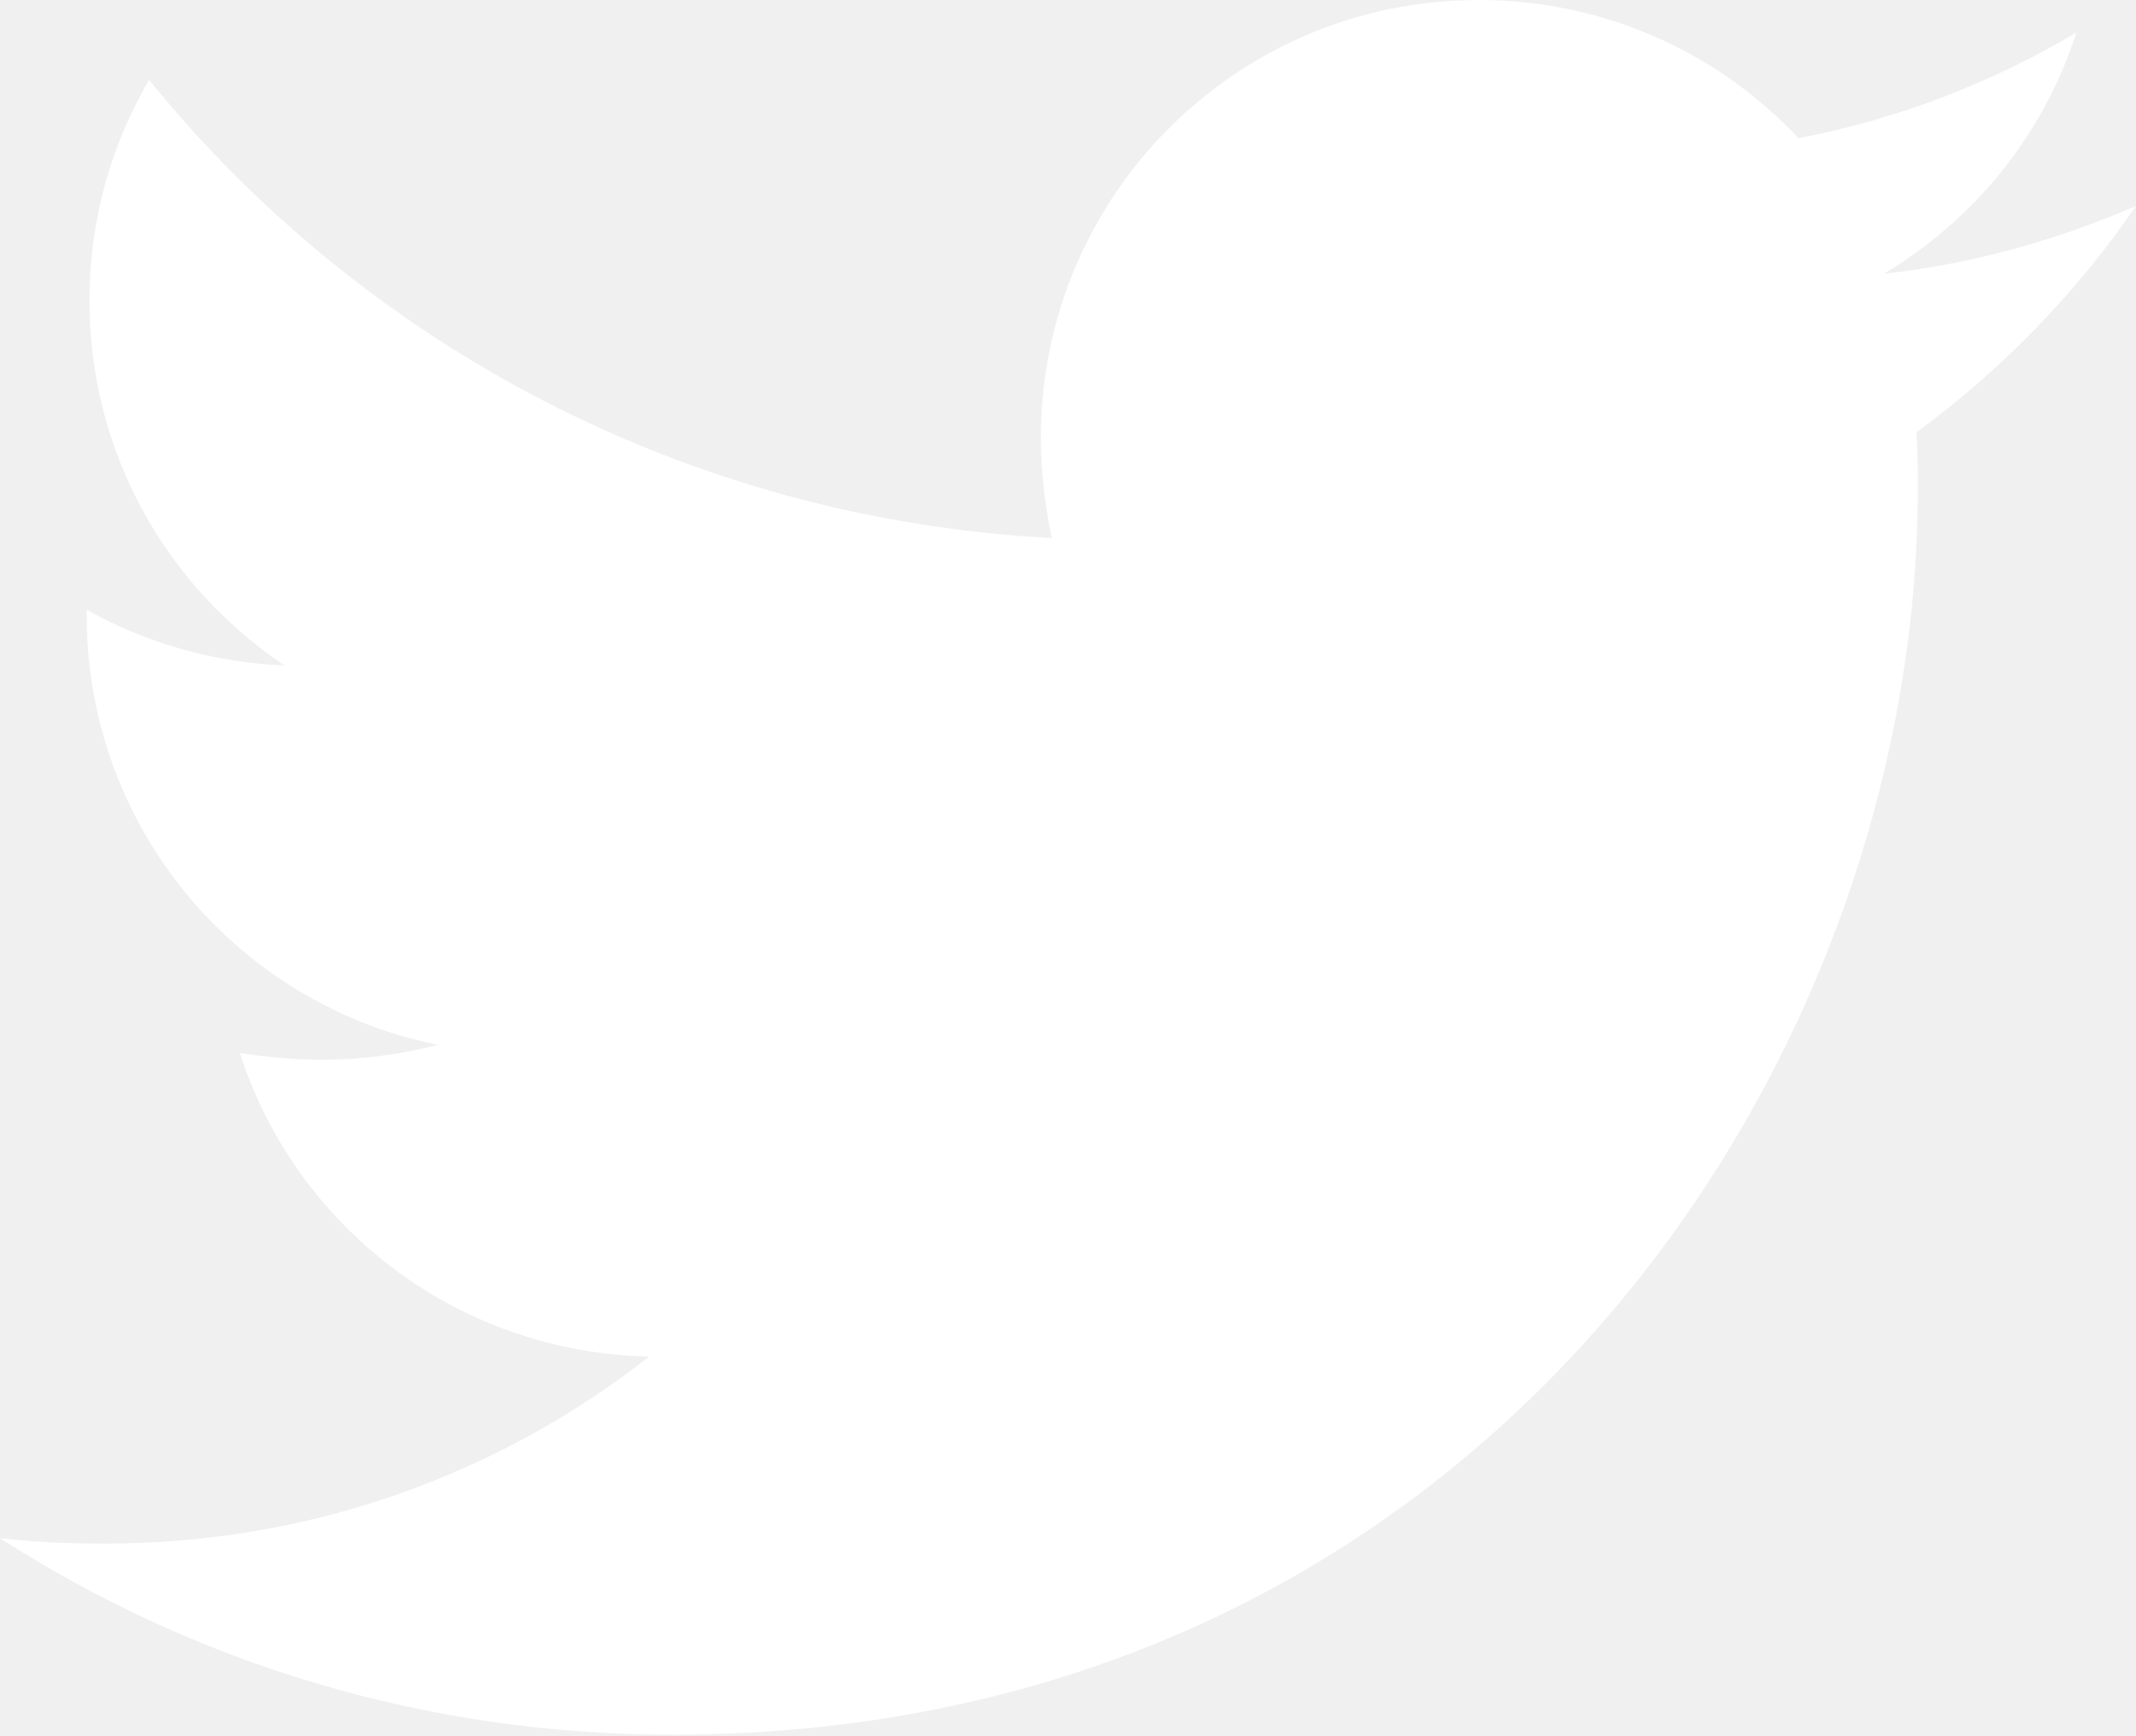
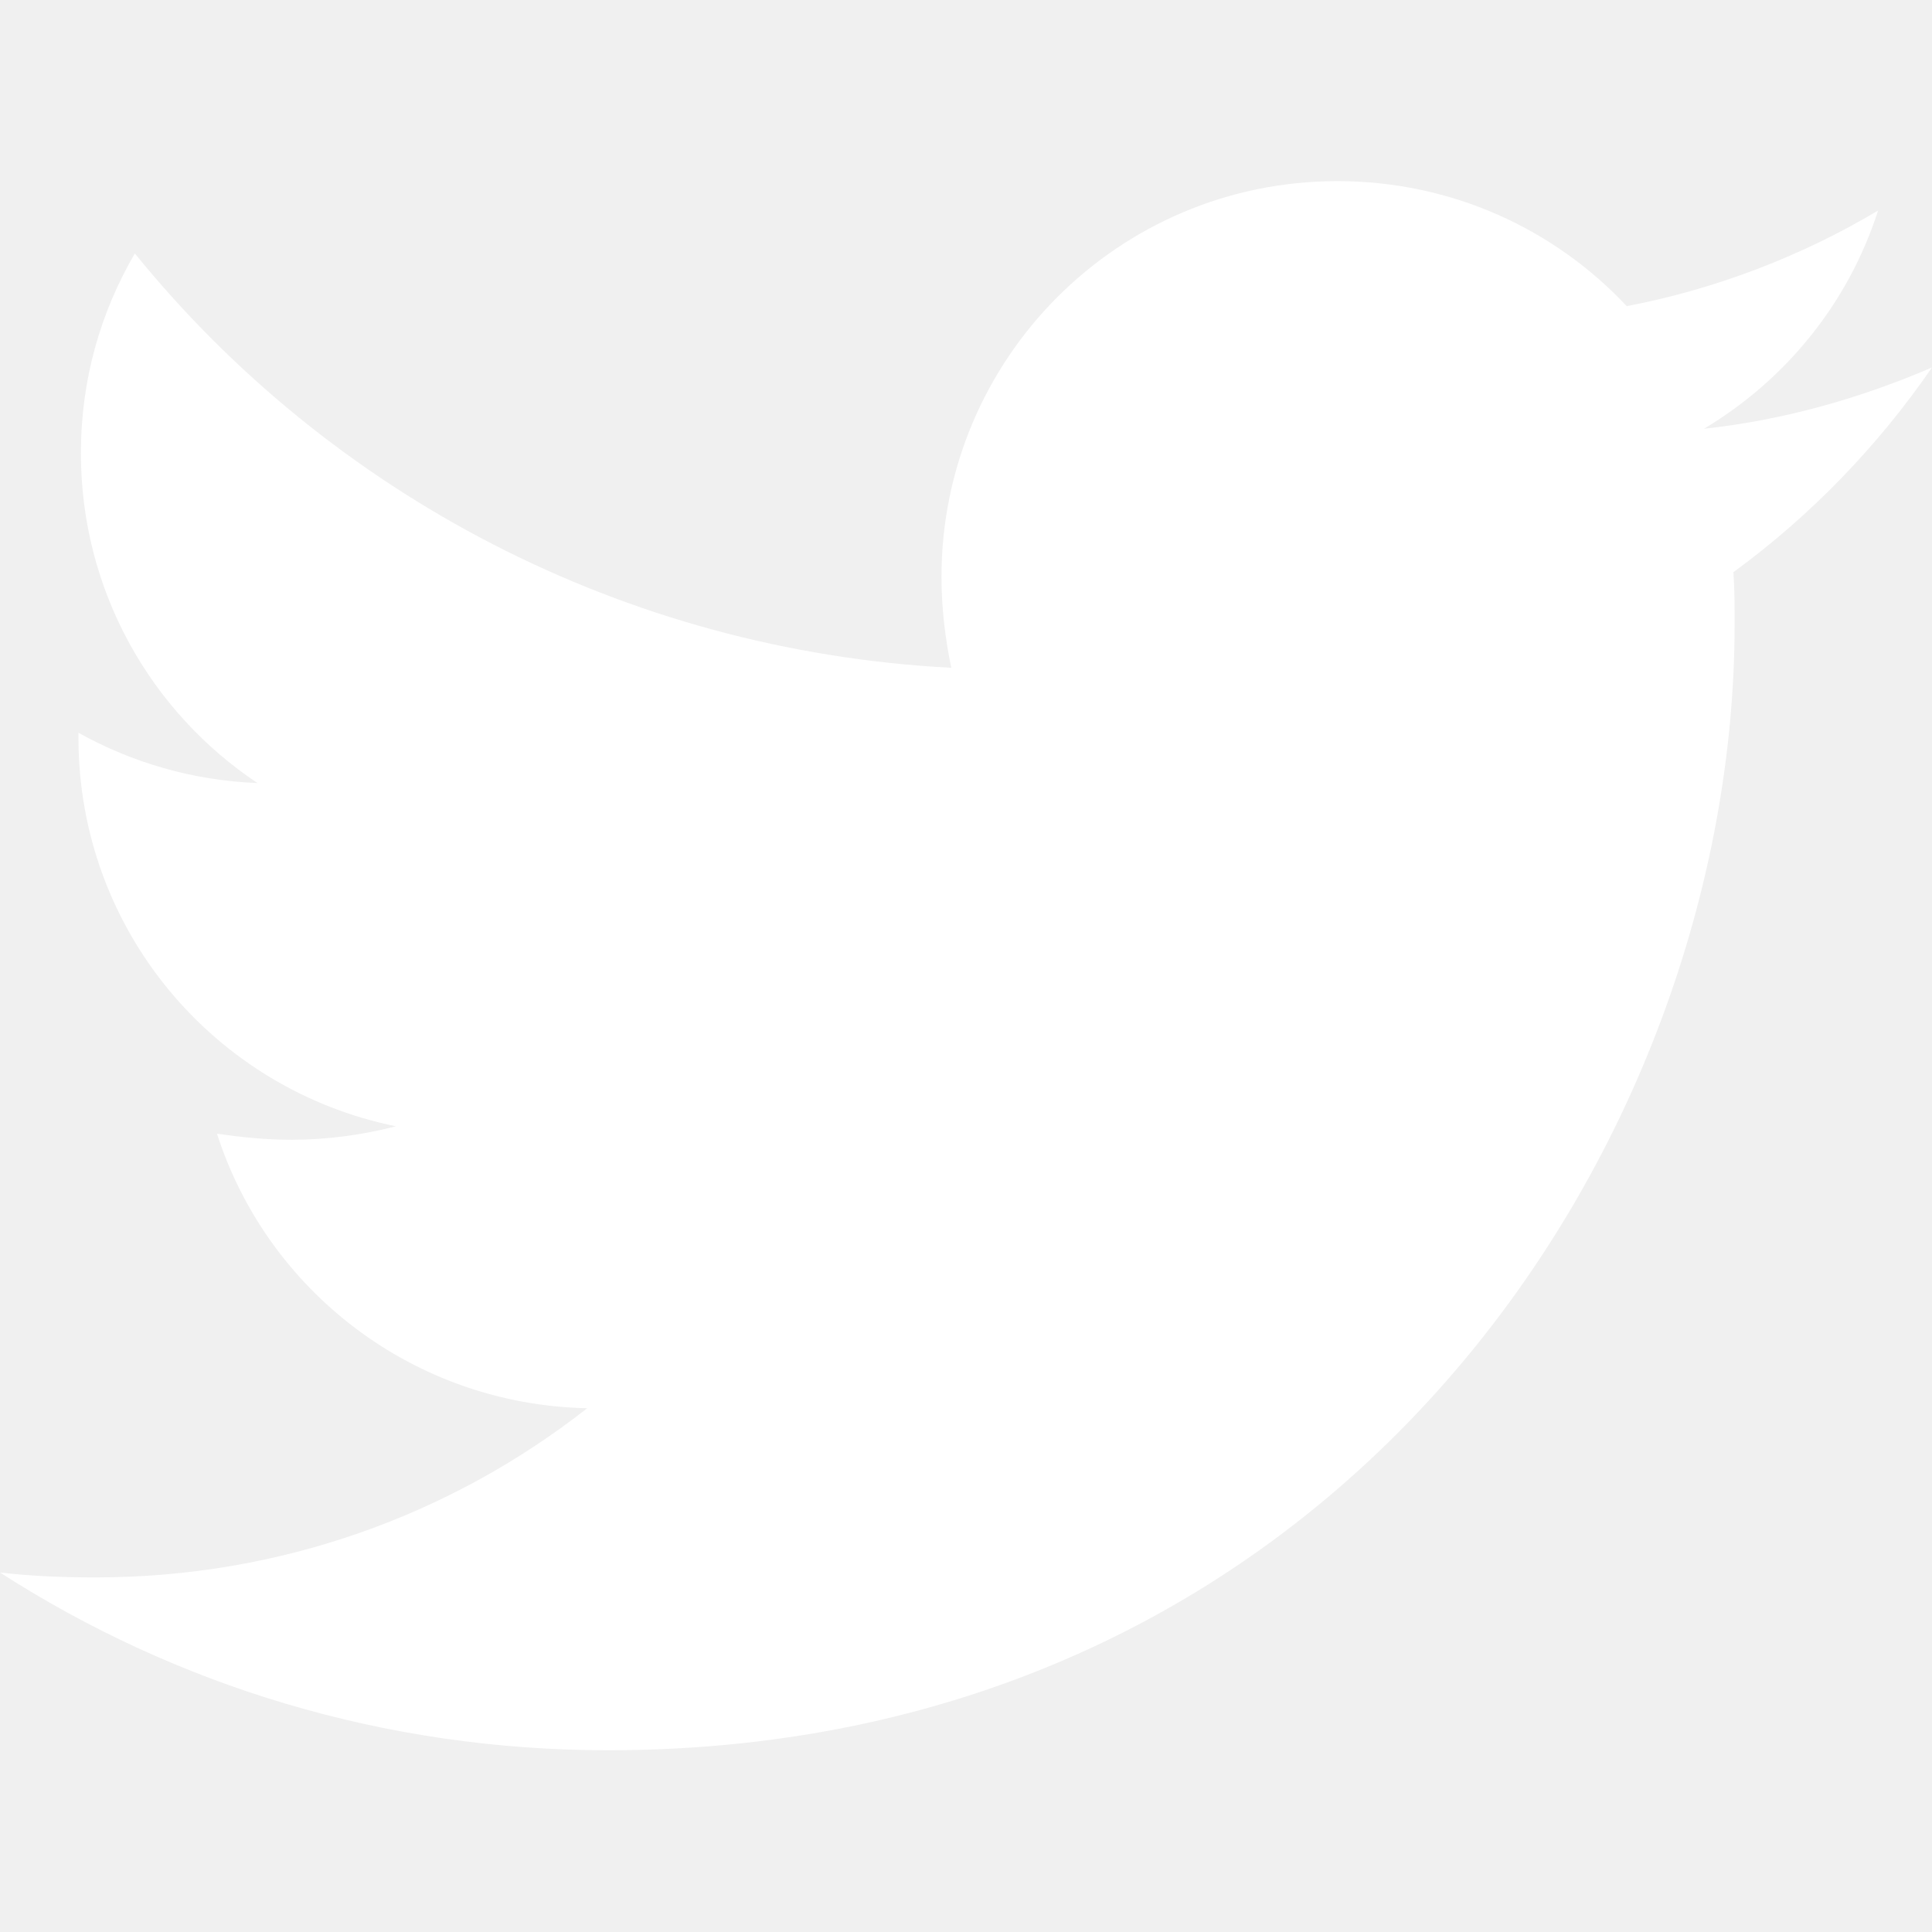
- <svg xmlns="http://www.w3.org/2000/svg" width="512" height="416" viewBox="0 0 512 416" fill="none">
+ <svg xmlns="http://www.w3.org/2000/svg" width="30" height="30" viewBox="0 0 512 416" fill="none">
  <path d="M459.37 103.634C459.695 108.182 459.695 112.731 459.695 117.279C459.695 255.999 354.112 415.837 161.137 415.837C101.685 415.837 46.457 398.618 0 368.731C8.447 369.705 16.568 370.03 25.34 370.03C74.395 370.03 119.553 353.462 155.614 325.198C109.482 324.223 70.822 294.01 57.502 252.426C64 253.4 70.497 254.05 77.32 254.05C86.741 254.05 96.163 252.75 104.934 250.477C56.853 240.73 20.791 198.497 20.791 147.492V146.193C34.76 153.99 51.005 158.863 68.222 159.512C39.958 140.669 21.441 108.507 21.441 72.121C21.441 52.629 26.638 34.761 35.735 19.167C87.39 82.842 165.035 124.425 252.1 128.974C250.476 121.177 249.501 113.056 249.501 104.934C249.501 47.106 296.283 0 354.435 0C384.648 0 411.937 12.67 431.105 33.137C454.82 28.589 477.561 19.817 497.704 7.797C489.906 32.163 473.338 52.63 451.572 65.624C472.689 63.351 493.156 57.502 511.998 49.381C497.706 70.172 479.837 88.689 459.37 103.634Z" fill="white" />
</svg>
